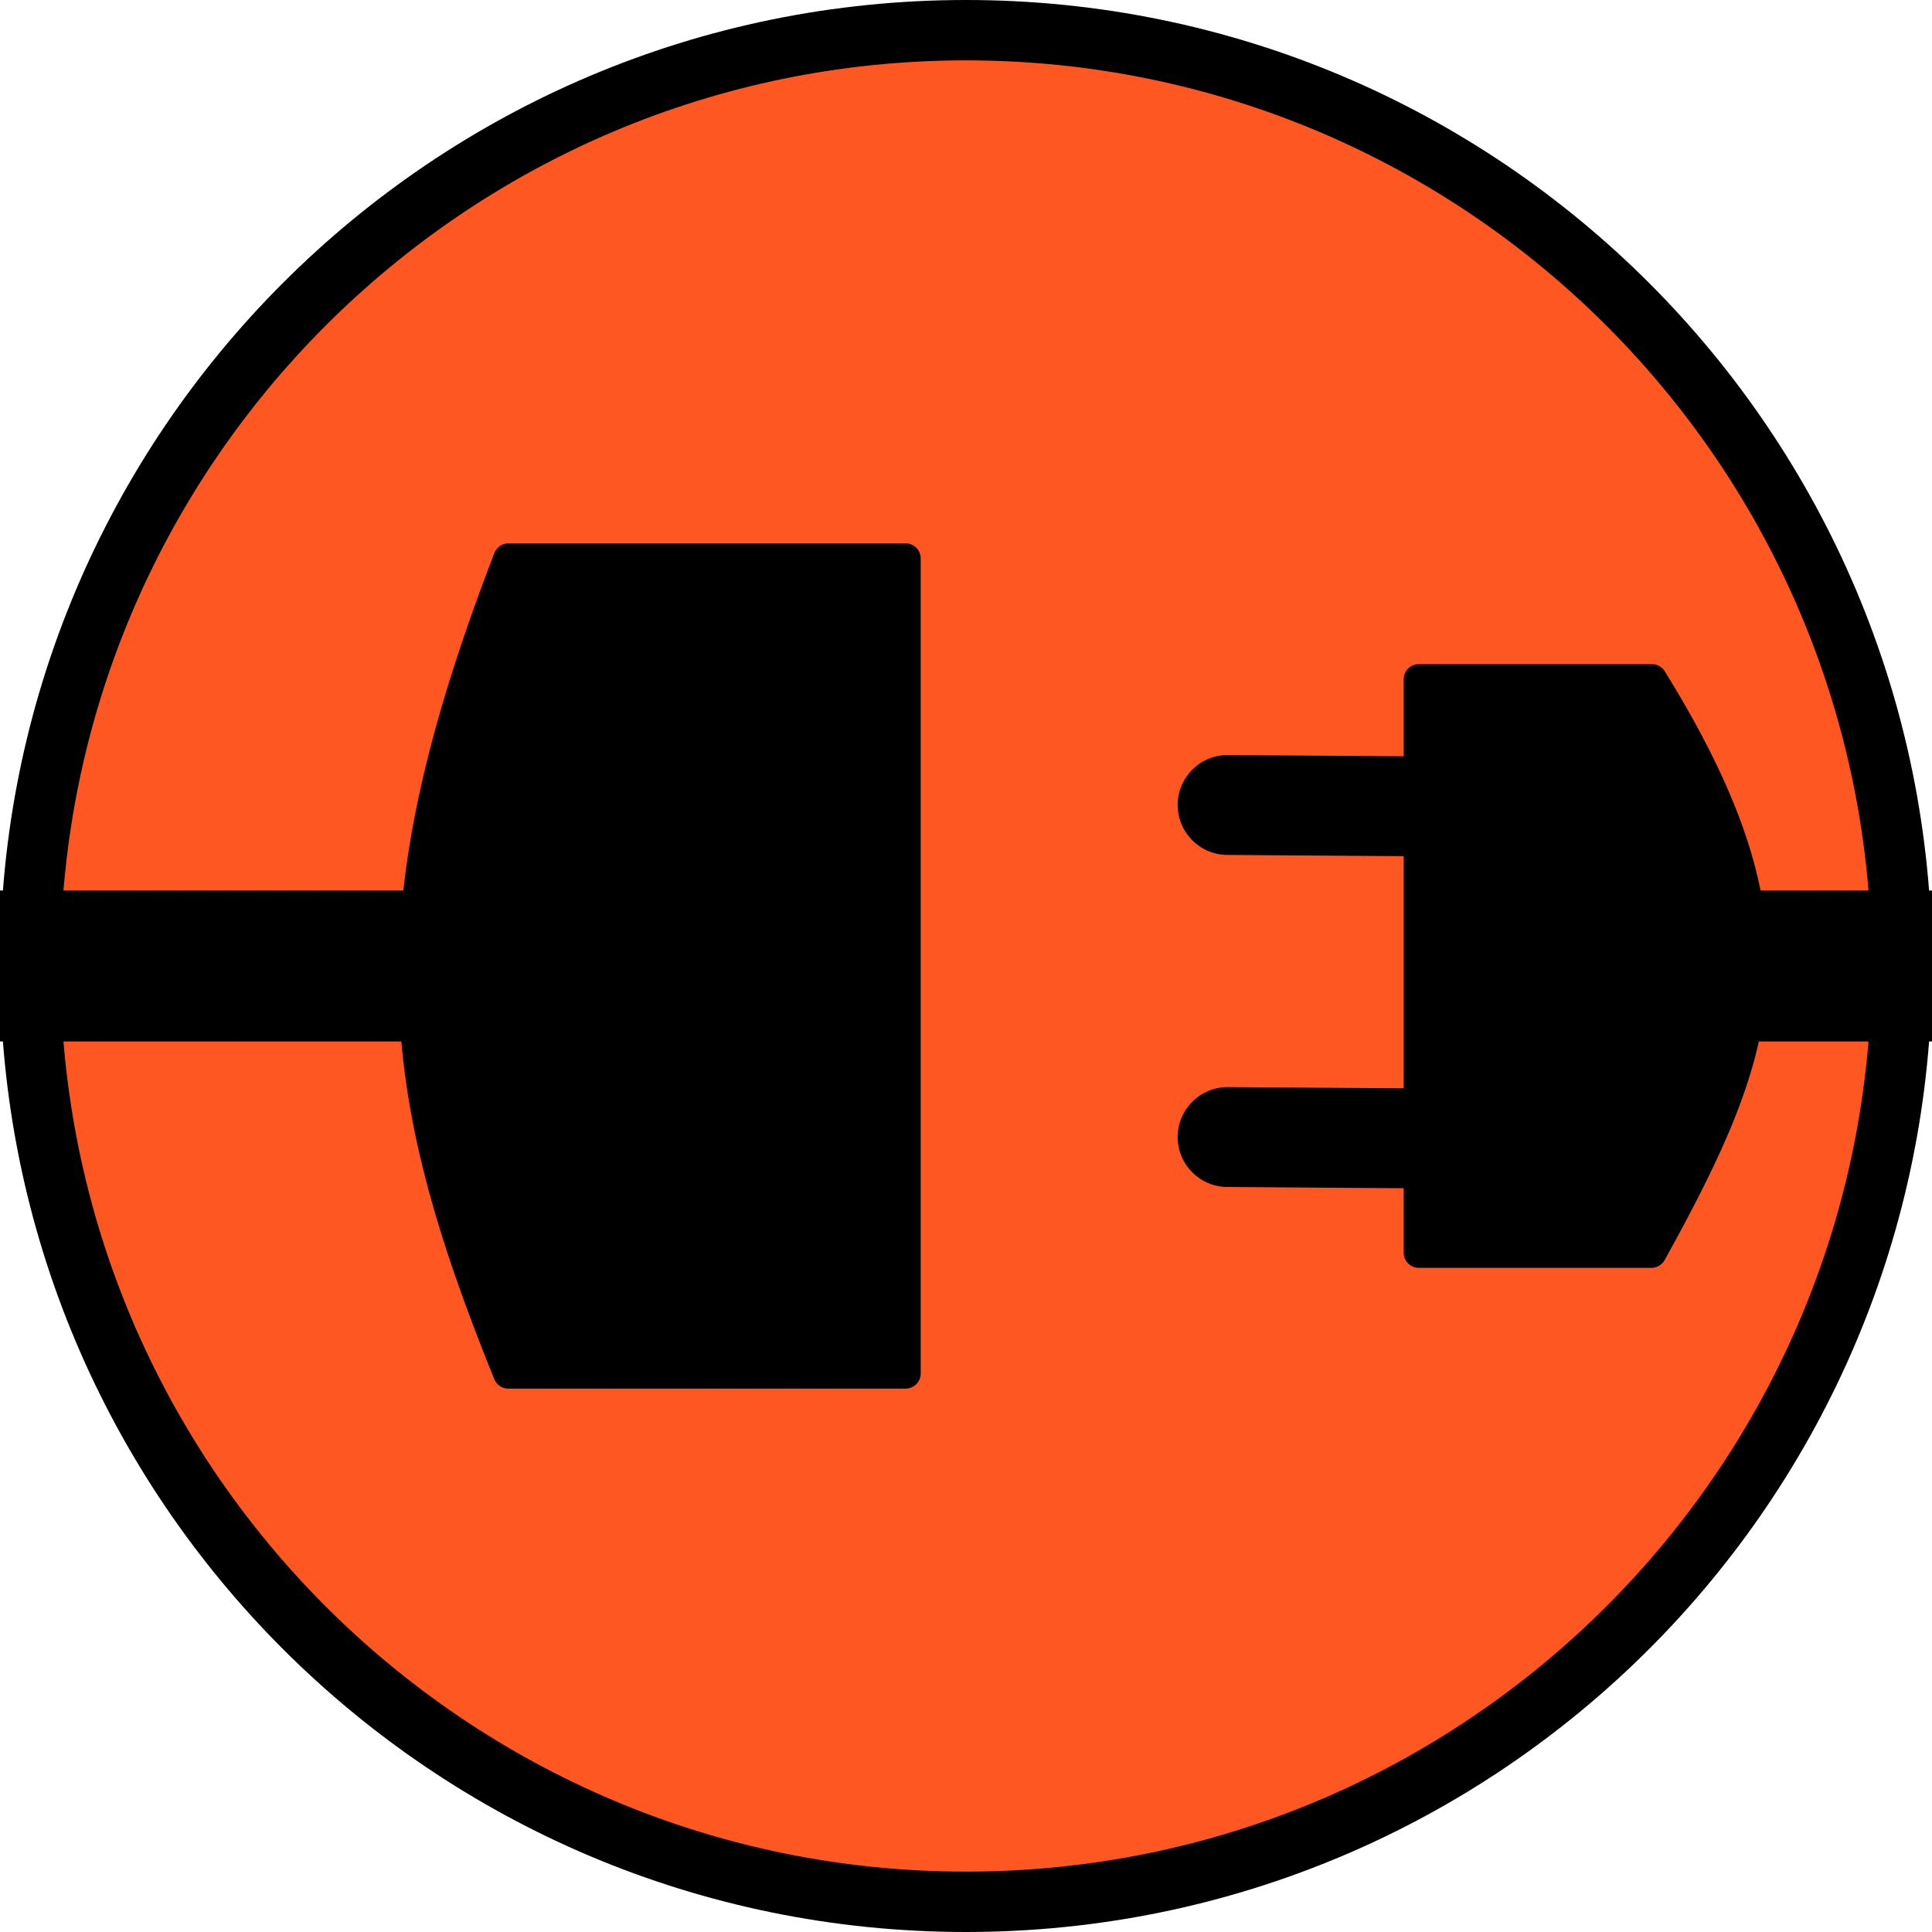
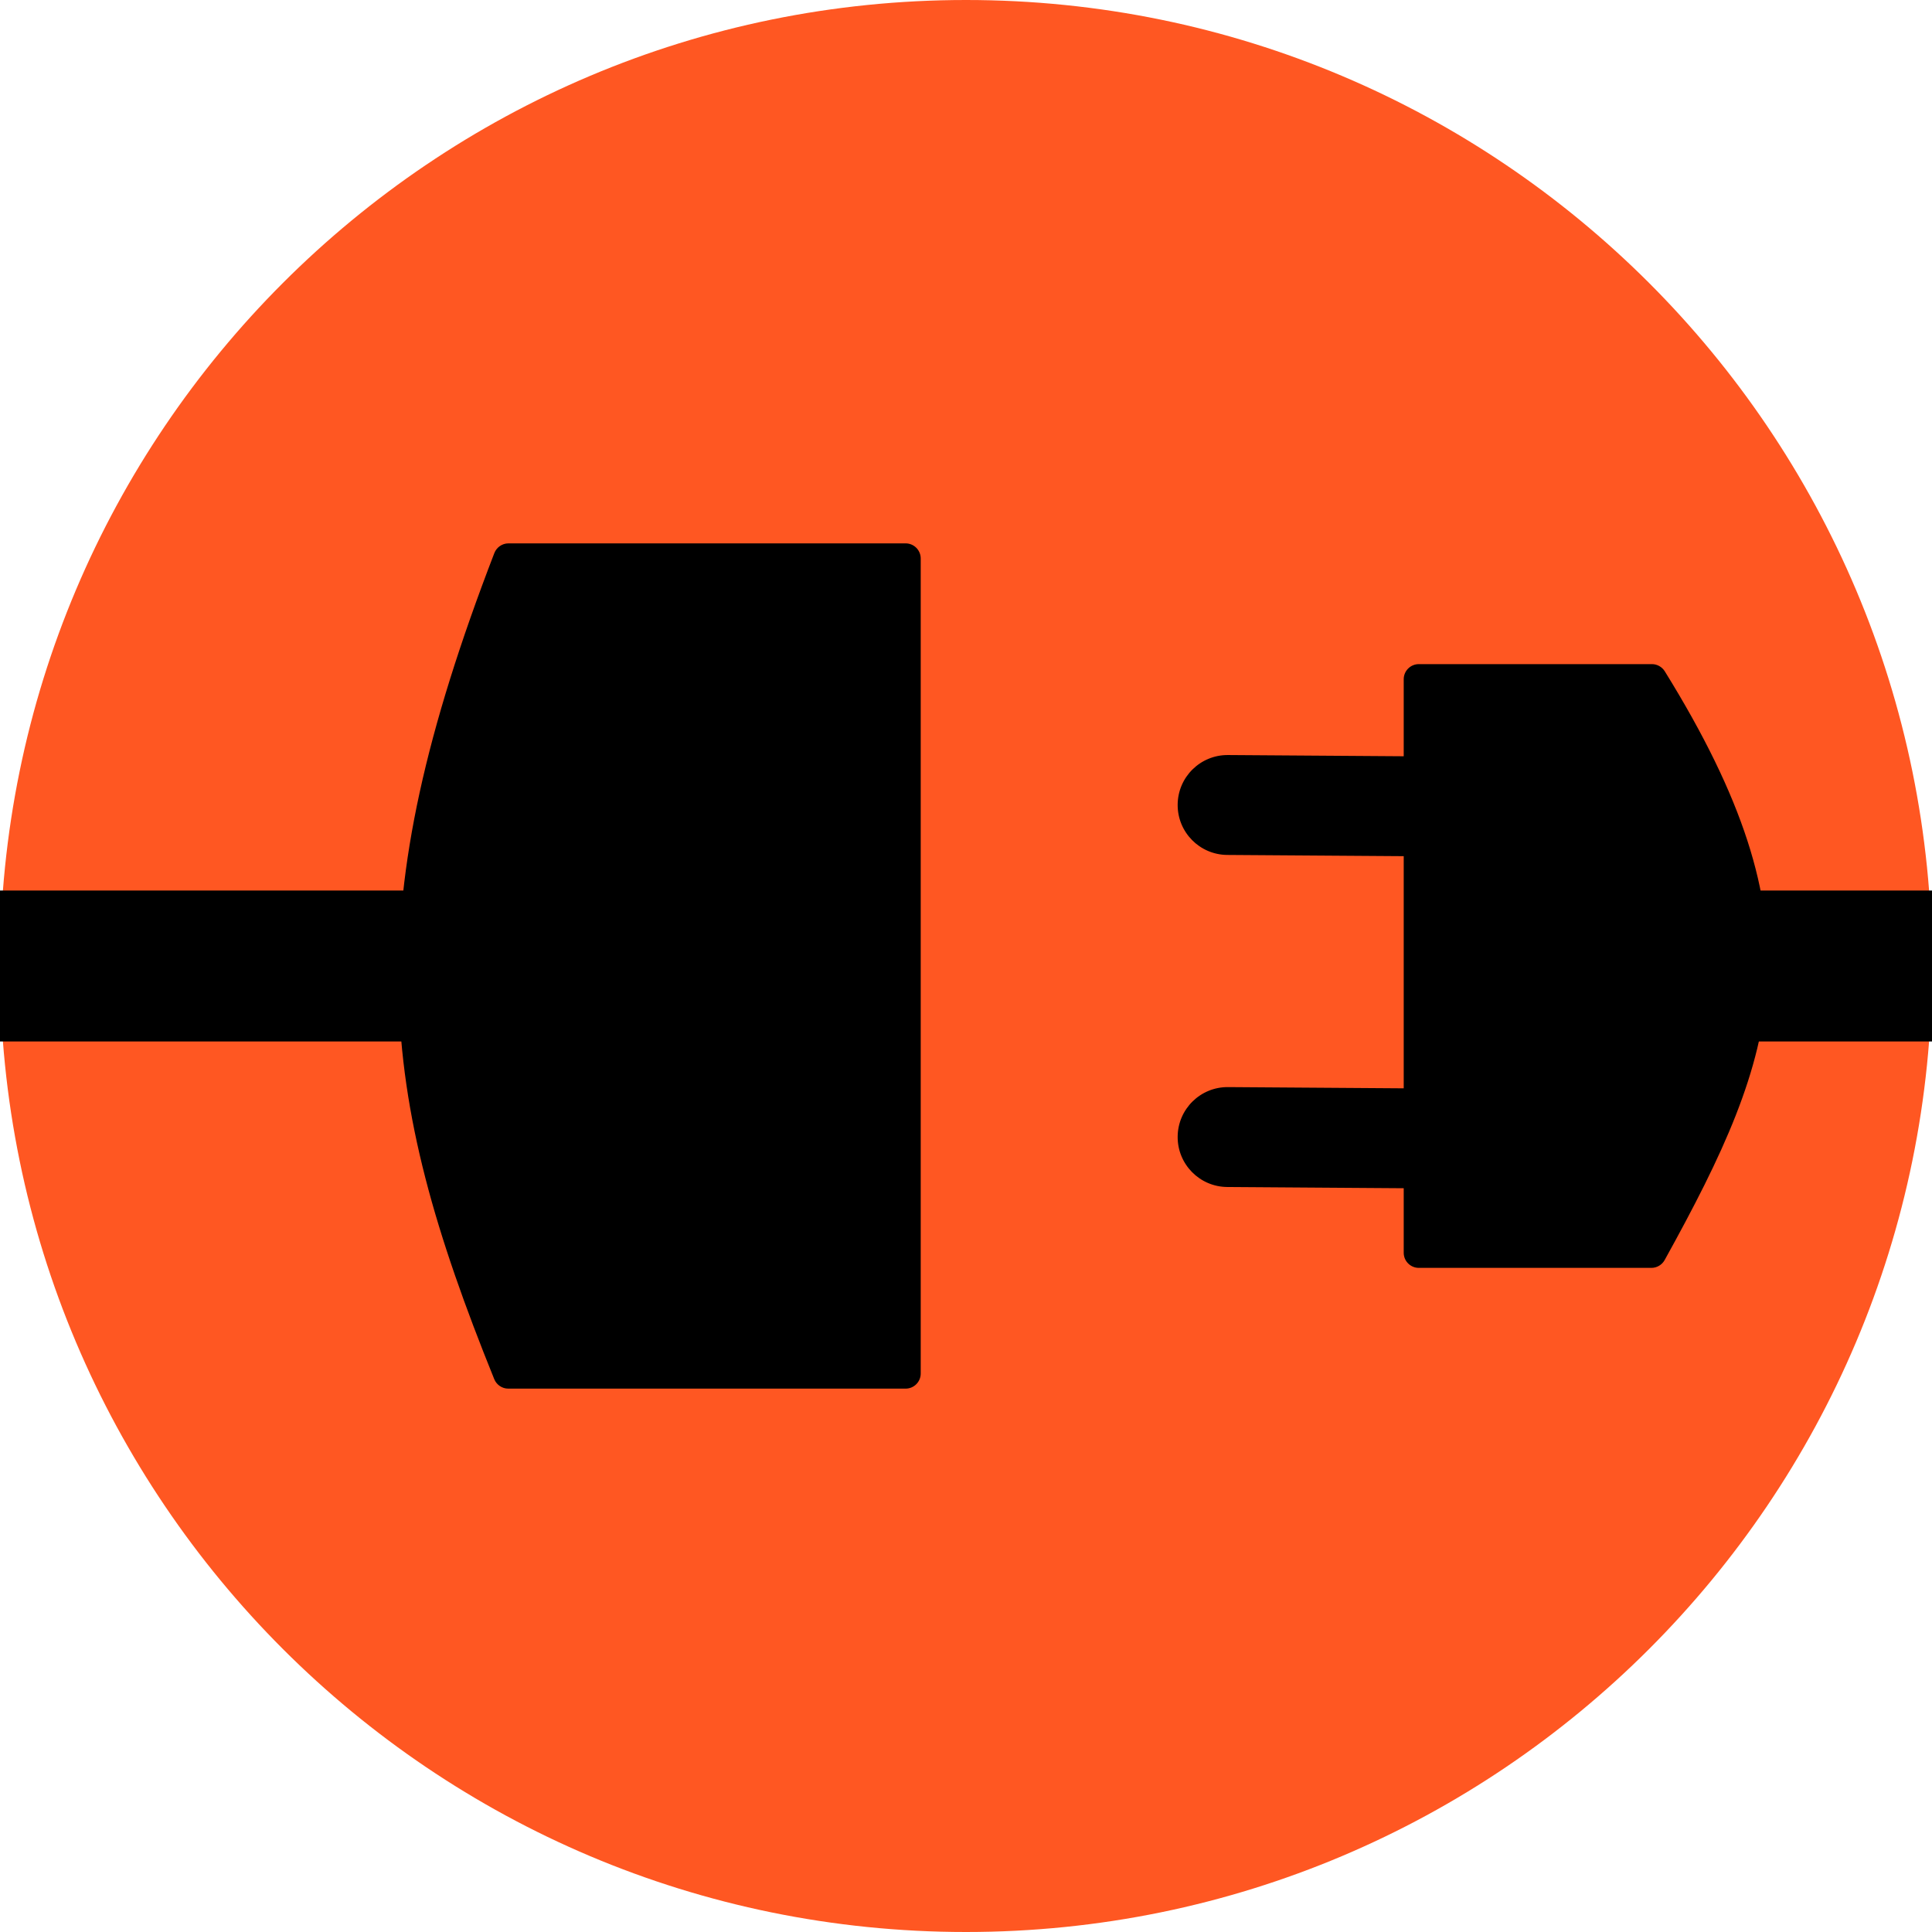
<svg xmlns="http://www.w3.org/2000/svg" width="128" height="128" viewBox="0 0 128 128" fill="none">
-   <circle cx="64" cy="64" r="62" fill="#FF5722" stroke="black" stroke-width="4" />
+   <circle cx="64" cy="64" r="64" fill="#FF5722" />
  <path d="M32.75 36.646C32.898 36.261 33.271 36 33.684 36H60C60.552 36 61 36.448 61 37V91C61 91.552 60.552 92 60 92H33.672C33.266 92 32.897 91.749 32.745 91.372C24.976 72.178 23.622 60.331 32.75 36.646Z" fill="black" />
  <line x1="33" y1="64" x2="4.37114e-07" y2="64" stroke="black" stroke-width="10" />
  <path d="M93 45C93 44.448 93.448 44 94 44H109.447C109.791 44 110.116 44.184 110.297 44.477C120.718 61.294 117.987 69.574 110.288 83.481C110.112 83.799 109.775 84 109.412 84H94C93.448 84 93 83.552 93 83V45Z" fill="black" />
  <line x1="123" y1="64" x2="115" y2="64" stroke="black" stroke-width="10" stroke-linecap="square" />
  <rect x="78.046" y="50" width="27.766" height="6.619" rx="3.31" transform="rotate(0.399664 78.0462 50)" fill="black" />
  <rect x="78.046" y="72" width="27.766" height="6.619" rx="3.31" transform="rotate(0.399664 78.0462 72)" fill="black" />
</svg>
